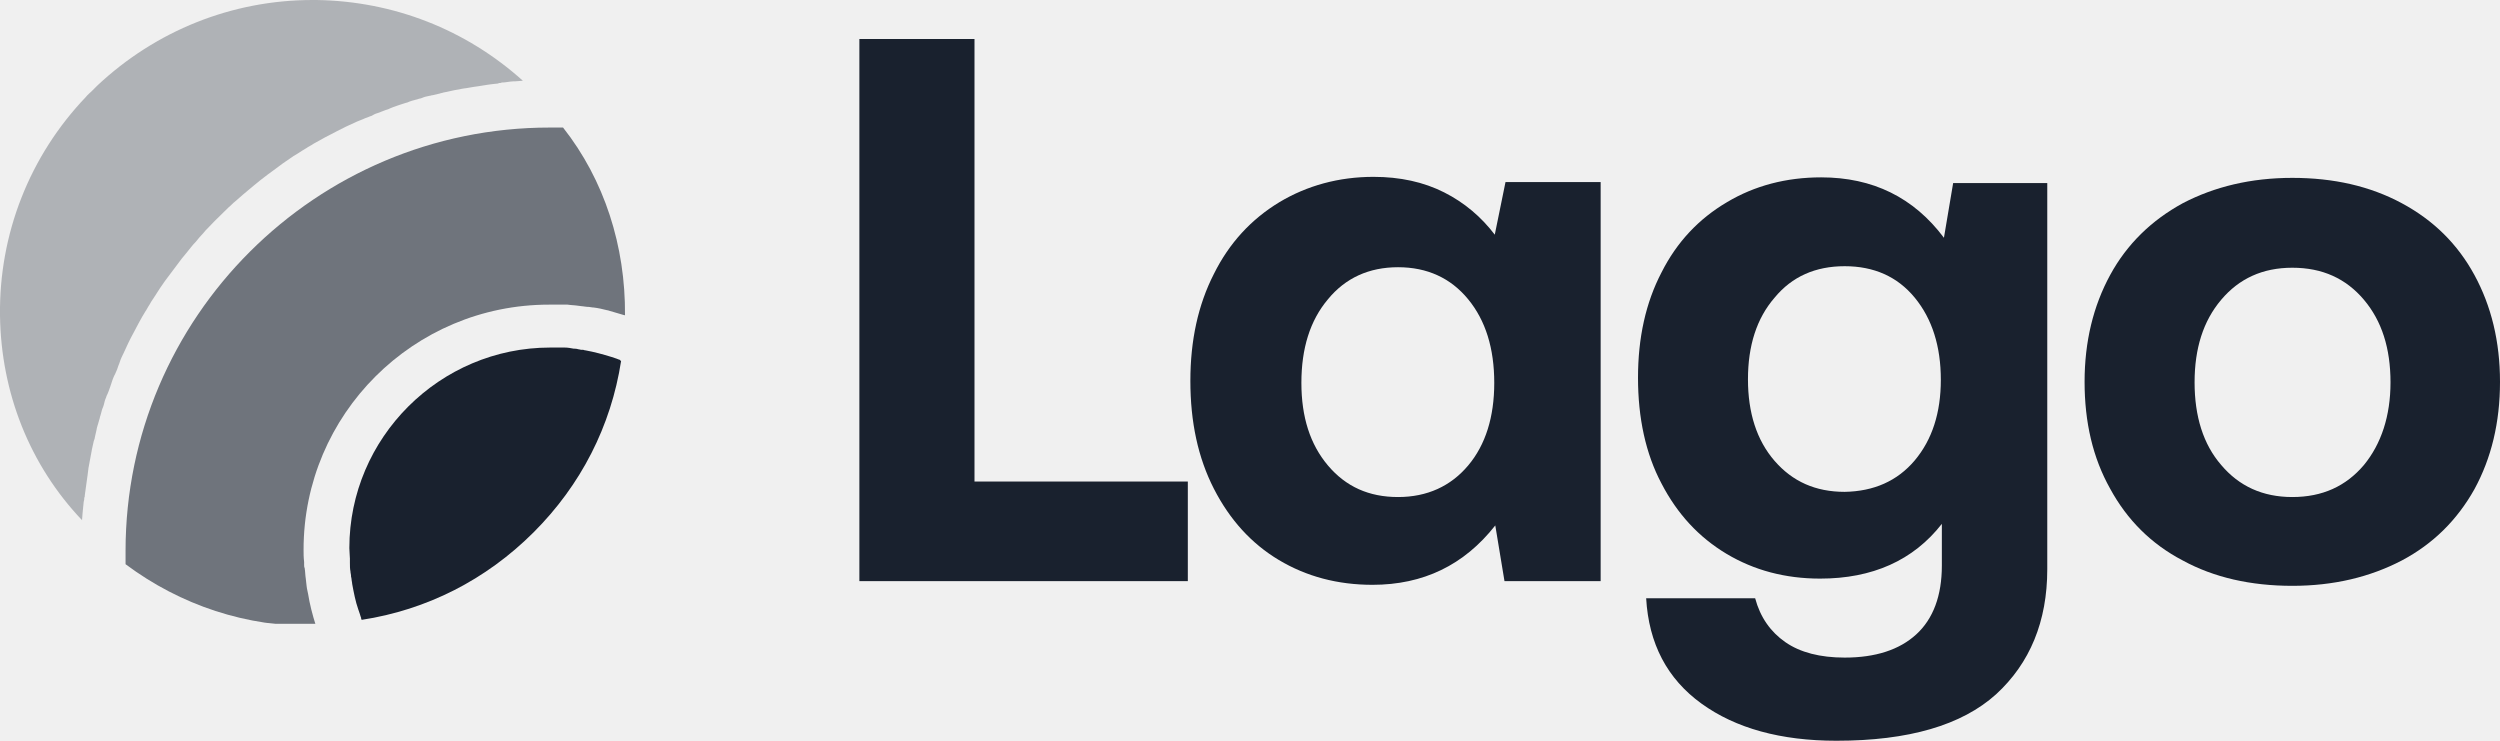
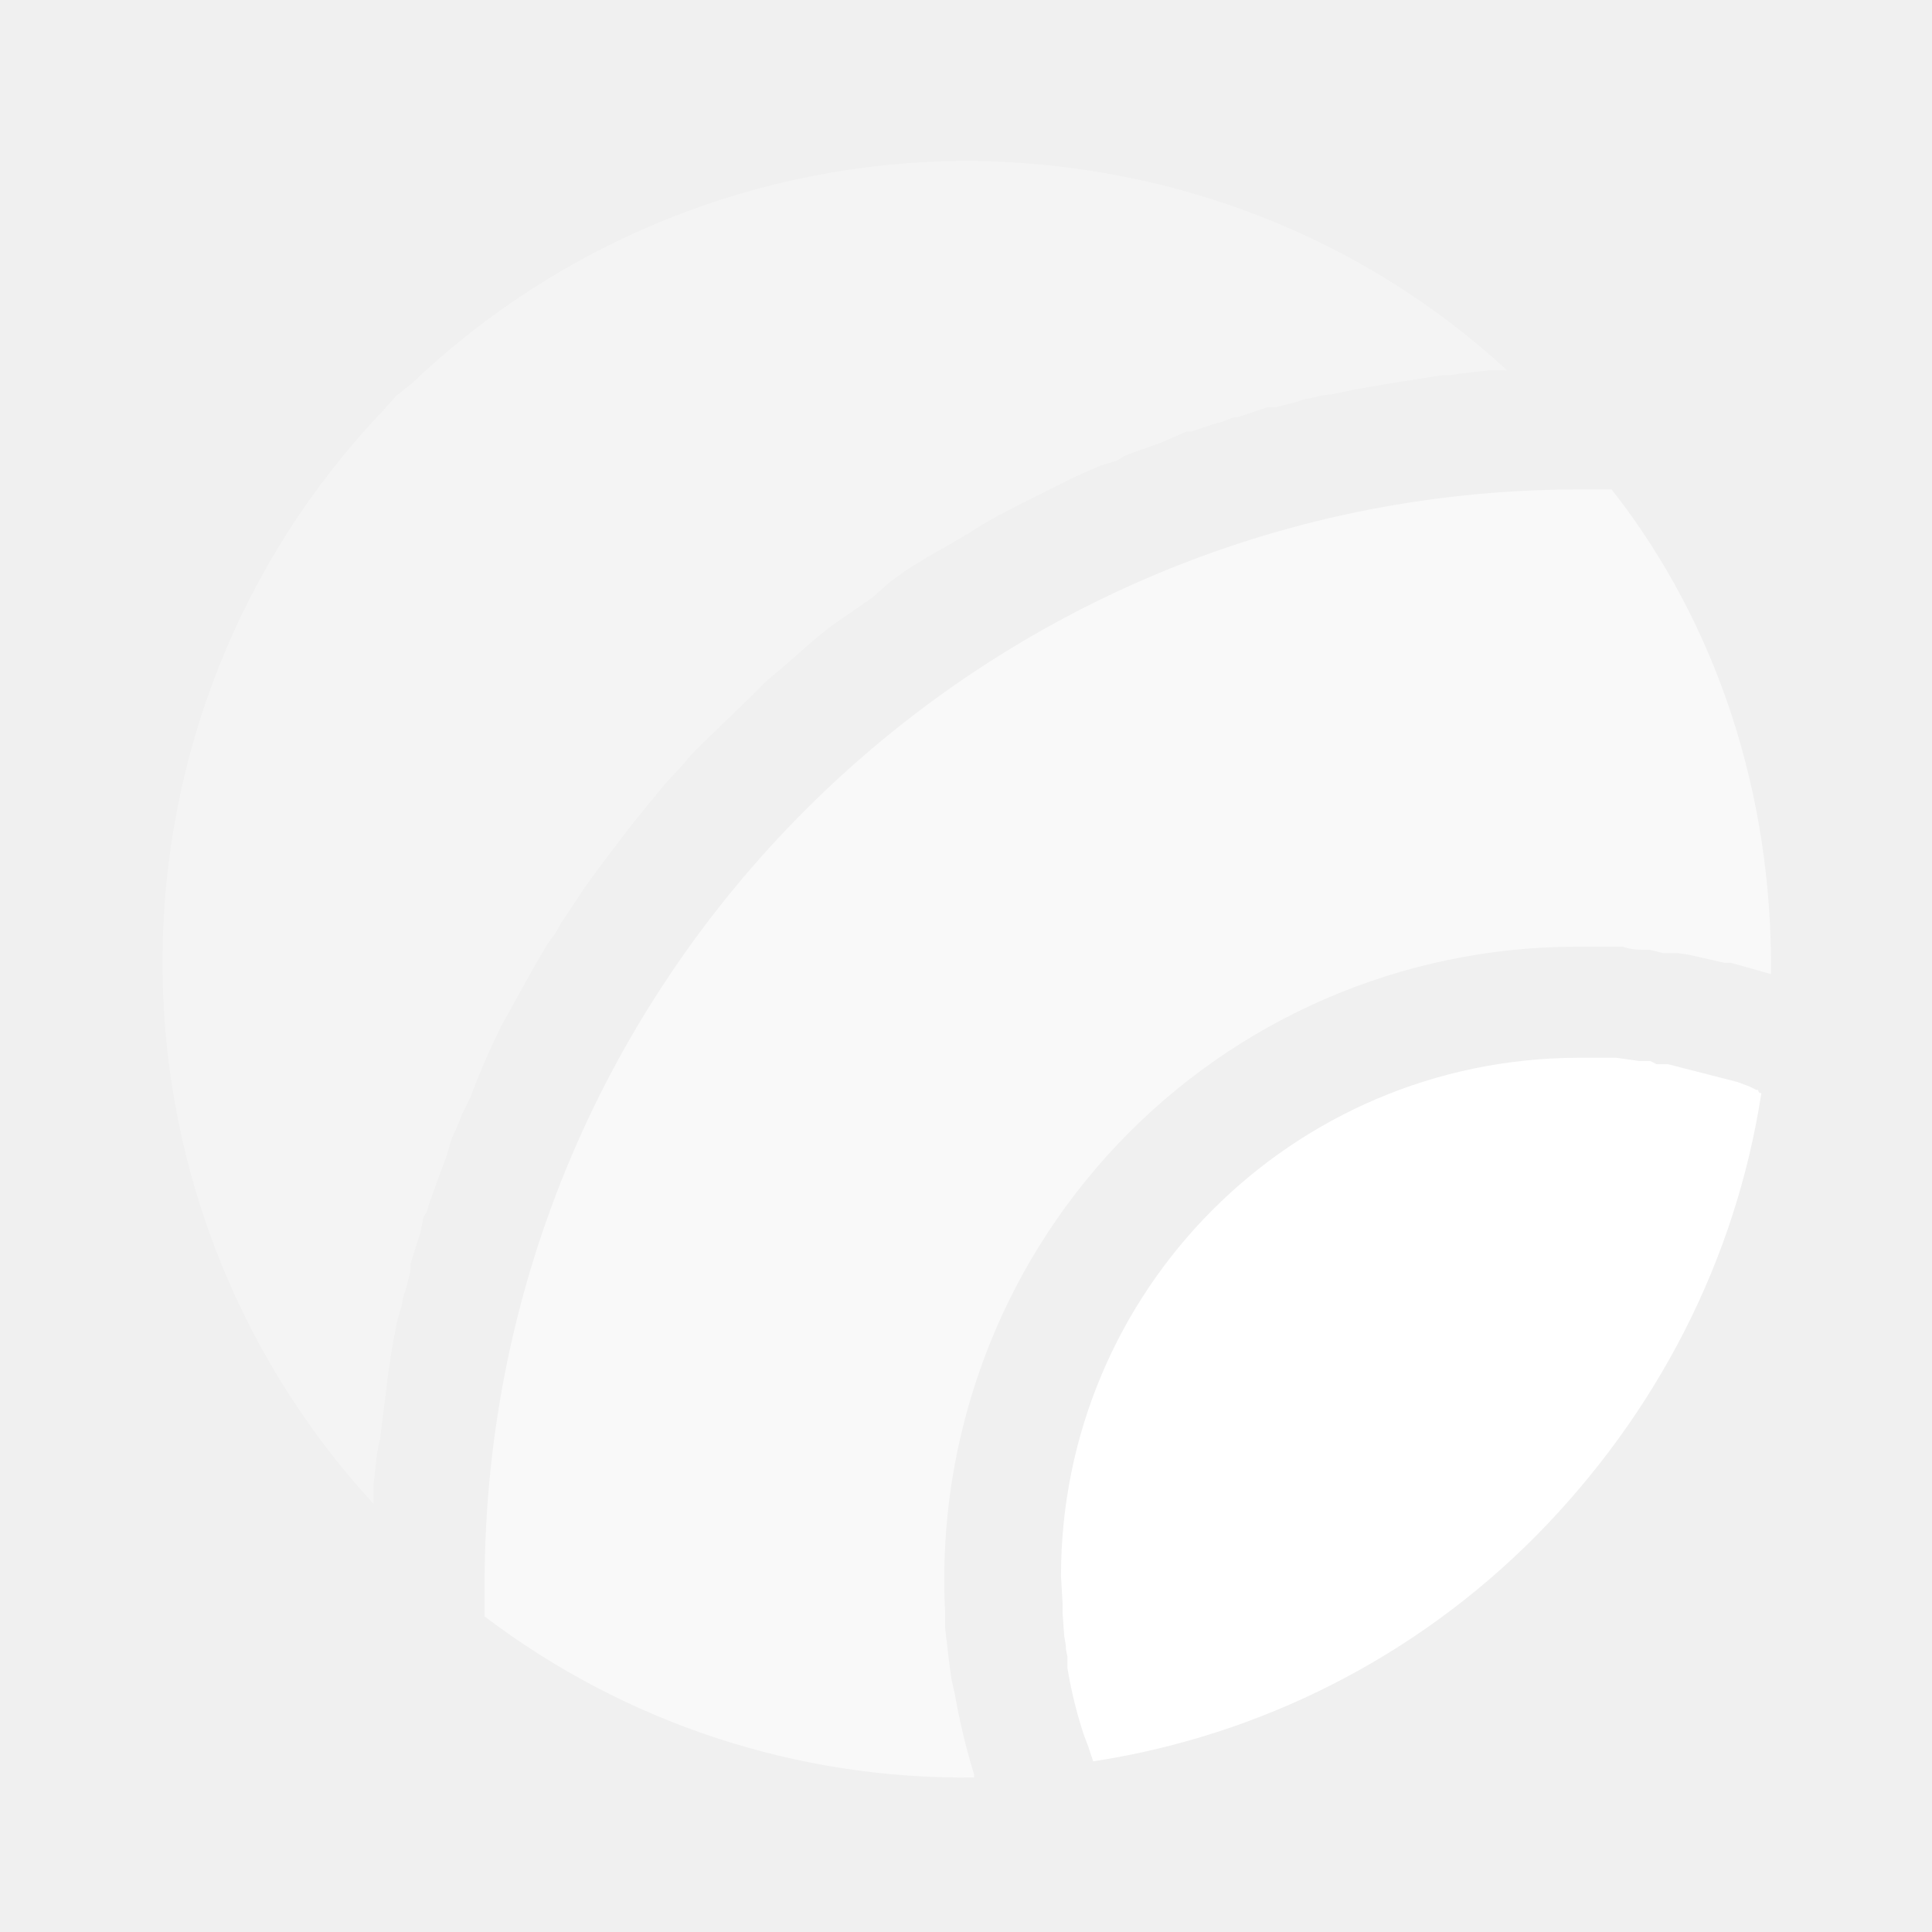
- <svg xmlns="http://www.w3.org/2000/svg" width="54" height="16" viewBox="0 0 54 16" fill="none">
-   <g clip-path="url(#clip0_1253_18975)">
-     <g clip-path="url(#clip1_1253_18975)">
-       <path d="M47.149 12.107C46.464 11.75 45.944 11.226 45.58 10.557C45.204 9.888 45.027 9.118 45.027 8.248C45.027 7.378 45.215 6.609 45.58 5.939C45.944 5.27 46.475 4.757 47.149 4.389C47.834 4.032 48.619 3.842 49.514 3.842C50.409 3.842 51.193 4.021 51.878 4.389C52.563 4.757 53.083 5.27 53.447 5.939C53.812 6.609 54 7.378 54 8.248C54 9.129 53.812 9.899 53.447 10.568C53.072 11.237 52.552 11.75 51.878 12.107C51.193 12.464 50.409 12.654 49.514 12.654C48.619 12.654 47.823 12.475 47.149 12.107ZM51.061 10.044C51.436 9.587 51.635 8.984 51.635 8.259C51.635 7.523 51.447 6.932 51.061 6.475C50.674 6.017 50.166 5.783 49.514 5.783C48.873 5.783 48.364 6.017 47.978 6.475C47.591 6.932 47.403 7.523 47.403 8.259C47.403 8.995 47.591 9.598 47.978 10.044C48.364 10.501 48.873 10.736 49.514 10.736C50.166 10.736 50.674 10.501 51.061 10.044Z" fill="#19212E" />
-       <path d="M44.221 3.954V12.297C44.221 13.424 43.845 14.327 43.116 14.996C42.375 15.665 41.226 16 39.668 16C38.464 16 37.491 15.732 36.751 15.197C36.011 14.662 35.613 13.903 35.557 12.922H37.911C38.022 13.334 38.243 13.647 38.563 13.87C38.883 14.093 39.315 14.204 39.845 14.204C40.508 14.204 41.027 14.037 41.392 13.702C41.757 13.368 41.944 12.866 41.944 12.219V11.315C41.326 12.107 40.442 12.498 39.315 12.498C38.563 12.498 37.889 12.319 37.292 11.962C36.696 11.605 36.231 11.104 35.889 10.445C35.546 9.799 35.381 9.029 35.381 8.159C35.381 7.3 35.546 6.542 35.889 5.884C36.221 5.226 36.696 4.724 37.303 4.367C37.9 4.01 38.585 3.831 39.337 3.831C40.453 3.831 41.337 4.266 41.989 5.136L42.188 3.954H44.221ZM41.359 9.944C41.734 9.497 41.922 8.917 41.922 8.204C41.922 7.479 41.734 6.887 41.359 6.43C40.983 5.973 40.475 5.75 39.845 5.75C39.215 5.75 38.707 5.973 38.331 6.43C37.944 6.876 37.756 7.467 37.756 8.192C37.756 8.917 37.944 9.509 38.331 9.955C38.718 10.401 39.215 10.624 39.845 10.624C40.475 10.613 40.983 10.39 41.359 9.944Z" fill="#19212E" />
-       <path d="M34.574 3.954V12.553H32.497L32.298 11.349C31.624 12.208 30.74 12.632 29.646 12.632C28.894 12.632 28.22 12.453 27.623 12.096C27.027 11.739 26.563 11.226 26.22 10.557C25.878 9.888 25.712 9.118 25.712 8.226C25.712 7.356 25.878 6.586 26.22 5.917C26.552 5.248 27.027 4.735 27.635 4.367C28.231 4.01 28.916 3.82 29.668 3.82C30.242 3.82 30.751 3.932 31.193 4.155C31.635 4.378 31.999 4.69 32.287 5.069L32.519 3.932H34.574V3.954ZM31.712 10.055C32.088 9.609 32.276 9.007 32.276 8.27C32.276 7.523 32.088 6.921 31.712 6.464C31.336 6.006 30.828 5.772 30.198 5.772C29.568 5.772 29.06 6.006 28.684 6.464C28.298 6.921 28.11 7.523 28.11 8.27C28.11 9.007 28.298 9.598 28.684 10.055C29.071 10.512 29.568 10.736 30.198 10.736C30.828 10.736 31.336 10.501 31.712 10.055Z" fill="#19212E" />
-       <path d="M18.562 12.553V0.842H21.049V10.401H25.657V12.553H18.562Z" fill="#19212E" />
-     </g>
-     <g clip-path="url(#clip2_1253_18975)">
-       <g clip-path="url(#clip3_1253_18975)">
-         <path d="M13.416 7.795C13.199 9.203 12.548 10.478 11.523 11.501C10.499 12.523 9.221 13.173 7.811 13.389C7.811 13.377 7.799 13.365 7.799 13.353V13.341C7.787 13.317 7.787 13.305 7.775 13.269C7.763 13.233 7.75 13.197 7.738 13.161C7.678 12.992 7.642 12.8 7.606 12.607V12.595C7.606 12.571 7.594 12.547 7.594 12.523V12.511C7.594 12.487 7.582 12.463 7.582 12.451V12.427C7.582 12.403 7.57 12.379 7.57 12.343C7.558 12.283 7.558 12.223 7.558 12.15V12.126C7.558 12.114 7.558 12.102 7.558 12.09V12.066C7.558 11.994 7.546 11.922 7.546 11.838C7.546 9.456 9.498 7.507 11.885 7.507C11.957 7.507 12.041 7.507 12.114 7.507H12.138C12.15 7.507 12.162 7.507 12.174 7.507H12.198C12.258 7.507 12.331 7.519 12.391 7.531C12.415 7.531 12.451 7.531 12.488 7.543C12.512 7.543 12.536 7.555 12.548 7.555H12.56C12.584 7.555 12.608 7.555 12.632 7.567H12.644C12.837 7.603 13.018 7.651 13.211 7.711C13.247 7.723 13.283 7.735 13.319 7.747C13.343 7.759 13.355 7.759 13.38 7.771H13.392C13.392 7.783 13.404 7.795 13.416 7.795Z" fill="#19212E" />
-         <path opacity="0.6" d="M13.5 6.809H13.488C13.38 6.773 13.271 6.749 13.162 6.713C13.15 6.713 13.138 6.701 13.114 6.701C13.018 6.677 12.921 6.653 12.813 6.641C12.813 6.641 12.813 6.641 12.801 6.641C12.777 6.641 12.741 6.629 12.716 6.629H12.692C12.656 6.629 12.62 6.617 12.596 6.617C12.56 6.617 12.512 6.604 12.488 6.604C12.415 6.592 12.331 6.592 12.258 6.58C12.234 6.58 12.21 6.58 12.186 6.58H12.126C12.041 6.58 11.957 6.58 11.861 6.58C8.932 6.58 6.557 8.95 6.557 11.874C6.557 11.958 6.557 12.042 6.569 12.138V12.198C6.569 12.223 6.569 12.247 6.581 12.271C6.593 12.343 6.593 12.427 6.605 12.499C6.605 12.535 6.617 12.571 6.617 12.607C6.617 12.644 6.629 12.68 6.629 12.704C6.642 12.752 6.642 12.788 6.654 12.824C6.69 13.053 6.75 13.281 6.822 13.51C6.822 13.51 6.822 13.51 6.822 13.522C5.328 13.546 3.905 13.077 2.712 12.187C2.712 12.162 2.712 12.138 2.712 12.126C2.712 12.054 2.712 11.97 2.712 11.898C2.712 6.857 6.822 2.755 11.873 2.755C11.945 2.755 12.03 2.755 12.102 2.755C12.126 2.755 12.15 2.755 12.162 2.755C13.054 3.886 13.512 5.317 13.5 6.809Z" fill="#19212E" />
-         <path opacity="0.3" d="M11.294 1.744C11.246 1.744 11.186 1.756 11.137 1.756C11.053 1.756 10.981 1.768 10.896 1.78C10.872 1.78 10.836 1.78 10.812 1.792C10.788 1.792 10.776 1.792 10.752 1.805C10.607 1.817 10.463 1.841 10.318 1.865C10.209 1.877 10.113 1.901 10.005 1.913C9.944 1.925 9.872 1.937 9.812 1.949C9.739 1.961 9.667 1.985 9.583 1.997C9.558 2.009 9.522 2.009 9.498 2.021C9.45 2.033 9.39 2.045 9.342 2.057C9.317 2.057 9.305 2.069 9.281 2.069C9.221 2.081 9.161 2.093 9.112 2.117C9.088 2.129 9.052 2.129 9.028 2.141C8.98 2.153 8.944 2.165 8.896 2.177C8.859 2.189 8.823 2.201 8.799 2.214C8.739 2.226 8.691 2.25 8.642 2.262C8.63 2.262 8.618 2.274 8.606 2.274C8.534 2.298 8.462 2.322 8.389 2.358C8.305 2.382 8.233 2.418 8.16 2.442C8.112 2.454 8.064 2.478 8.028 2.502C7.979 2.514 7.943 2.538 7.895 2.55C7.823 2.586 7.738 2.611 7.666 2.647C7.533 2.707 7.401 2.767 7.268 2.839C7.1 2.923 6.943 3.008 6.774 3.104C6.726 3.14 6.666 3.164 6.617 3.2C6.557 3.236 6.497 3.272 6.425 3.32C6.364 3.356 6.304 3.392 6.256 3.429C6.208 3.465 6.147 3.501 6.099 3.537C6.051 3.573 6.003 3.609 5.954 3.645C5.834 3.729 5.725 3.814 5.617 3.898C5.569 3.934 5.533 3.97 5.484 4.006C5.412 4.066 5.328 4.138 5.255 4.198C5.195 4.247 5.135 4.307 5.075 4.355C5.026 4.391 4.99 4.439 4.942 4.475C4.797 4.62 4.653 4.752 4.508 4.908C4.46 4.956 4.424 4.992 4.387 5.041C4.327 5.101 4.279 5.161 4.231 5.221C4.158 5.293 4.098 5.377 4.038 5.45C4.002 5.498 3.966 5.534 3.929 5.582C3.845 5.69 3.761 5.811 3.676 5.919C3.64 5.967 3.604 6.015 3.568 6.063C3.532 6.111 3.496 6.171 3.459 6.22C3.423 6.28 3.387 6.328 3.351 6.388C3.315 6.448 3.267 6.508 3.23 6.58C3.194 6.629 3.17 6.689 3.134 6.737C3.037 6.893 2.953 7.062 2.869 7.218C2.796 7.35 2.736 7.483 2.676 7.615C2.64 7.687 2.604 7.759 2.579 7.844C2.567 7.88 2.543 7.928 2.531 7.976C2.507 8.024 2.495 8.072 2.471 8.108C2.435 8.18 2.411 8.265 2.387 8.337C2.362 8.409 2.338 8.481 2.302 8.553C2.302 8.565 2.29 8.577 2.29 8.589C2.266 8.638 2.254 8.698 2.242 8.746C2.23 8.782 2.218 8.818 2.206 8.842C2.194 8.89 2.182 8.926 2.17 8.974C2.158 8.998 2.158 9.035 2.146 9.059C2.133 9.119 2.109 9.179 2.097 9.227C2.097 9.239 2.085 9.263 2.085 9.287C2.073 9.335 2.061 9.395 2.049 9.444C2.049 9.468 2.037 9.492 2.025 9.528C2.013 9.6 1.989 9.672 1.977 9.756C1.965 9.817 1.953 9.877 1.941 9.949C1.917 10.057 1.904 10.153 1.892 10.262C1.868 10.406 1.856 10.55 1.832 10.695C1.832 10.719 1.832 10.731 1.82 10.755C1.82 10.779 1.82 10.803 1.808 10.839C1.796 10.923 1.796 10.995 1.784 11.08C1.784 11.128 1.772 11.188 1.772 11.236C0.639 10.045 0.024 8.481 -5.75284e-06 6.821C-0.024 5.053 0.639 3.368 1.856 2.093C1.892 2.045 1.941 2.009 1.977 1.973C2.013 1.937 2.061 1.889 2.097 1.853C3.363 0.662 5.014 0 6.75 0H6.834C8.498 0.024 10.065 0.638 11.294 1.744Z" fill="#19212E" />
-       </g>
-     </g>
+ <svg xmlns="http://www.w3.org/2000/svg" fill="none" viewBox="2 2 12 12">
+   <g fill="#fff">
+     <path d="M12.94 8.79c-.16 1.04-.65 1.99-1.4 2.75a4.92 4.92 0 0 1-2.75 1.4l-.01-.03-.02-.06-.03-.08a2.76 2.76 0 0 1-.1-.41V12.29l-.01-.05v-.02l-.01-.06-.01-.14V11.96l-.01-.17a3.22 3.22 0 0 1 3.21-3.22h.24l.14.02h.07l.04.02H12.36l.43.11.08.03.04.02h.01s0 .02.02.02Z" />
+     <path d="m13 8.05-.25-.07h-.04l-.22-.05-.07-.01H12.33l-.08-.02c-.05 0-.12 0-.17-.02H11.78a3.93 3.93 0 0 0-3.91 4.13v.1l.02.17.01.08.01.07.02.09c.03.17.07.34.12.5v.02a4.92 4.92 0 0 1-3.04-1V11.83a6.8 6.8 0 0 1 6.78-6.79H12.01c.66.84 1 1.9.99 3.01Z" opacity=".6" />
+     <path d="M11.37 4.3h-.12l-.18.02-.06.01h-.05l-.32.05-.23.04-.14.03c-.06 0-.1.02-.17.03l-.06.02-.12.03h-.05l-.12.04-.06.02c-.04 0-.07.02-.1.03a.62.62 0 0 0-.07.02l-.12.04h-.03l-.16.07-.17.06a.33.33 0 0 0-.1.05l-.1.03-.16.07-.3.15c-.12.06-.24.12-.36.2l-.12.07-.14.08-.13.08-.11.08-.1.09-.26.18-.1.08-.17.15-.13.11-.1.1-.32.31a.89.89 0 0 0-.09.1l-.12.13-.14.17-.08.1-.19.25-.08.11-.08.12-.08.12c-.02.05-.06.09-.09.14L5.32 8l-.2.36a4.45 4.45 0 0 0-.2.46l-.05.1-.04.1c-.03.05-.04.11-.06.17l-.06.16-.01.03-.04.11c0 .03-.02.05-.03.07l-.02.1-.02.06-.04.13v.04l-.03.12-.02.06c0 .05-.03.1-.04.17a4.28 4.28 0 0 0-.06.38l-.04.32-.01.04-.01.06-.02.18v.12a4.97 4.97 0 0 1 .06-6.79l.08-.09.1-.08A5 5 0 0 1 8 3h.06c1.23.02 2.4.47 3.3 1.3Z" opacity=".3" />
  </g>
-   <defs>
-     <clipPath id="clip0_1253_18975">
-       <rect width="54" height="16" fill="white" />
-     </clipPath>
-     <clipPath id="clip1_1253_18975">
-       <rect width="35.438" height="15.158" fill="white" transform="translate(18.5625 0.842102)" />
-     </clipPath>
-     <clipPath id="clip2_1253_18975">
-       <rect width="13.5" height="13.474" fill="white" />
-     </clipPath>
-     <clipPath id="clip3_1253_18975">
-       <rect width="13.5" height="13.474" fill="white" />
-     </clipPath>
-   </defs>
</svg>
